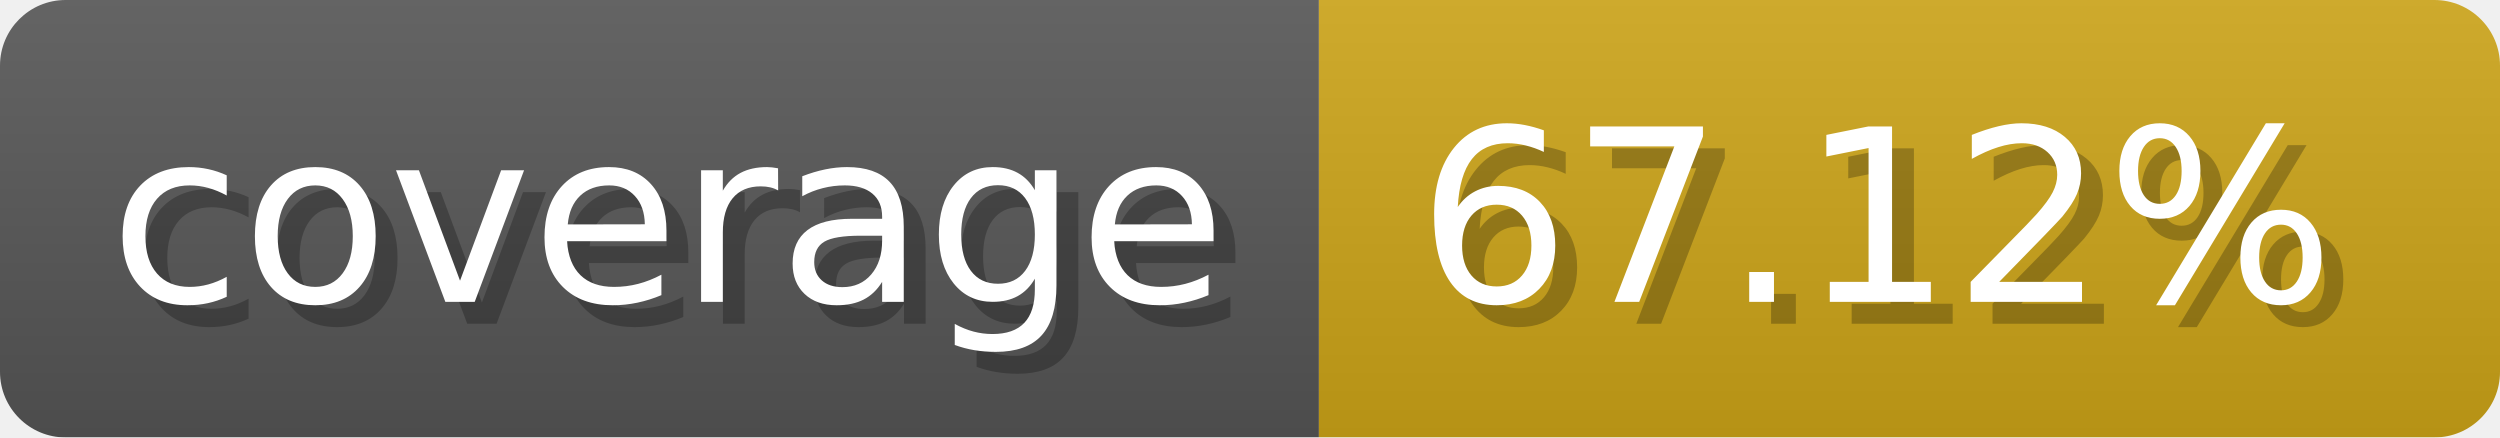
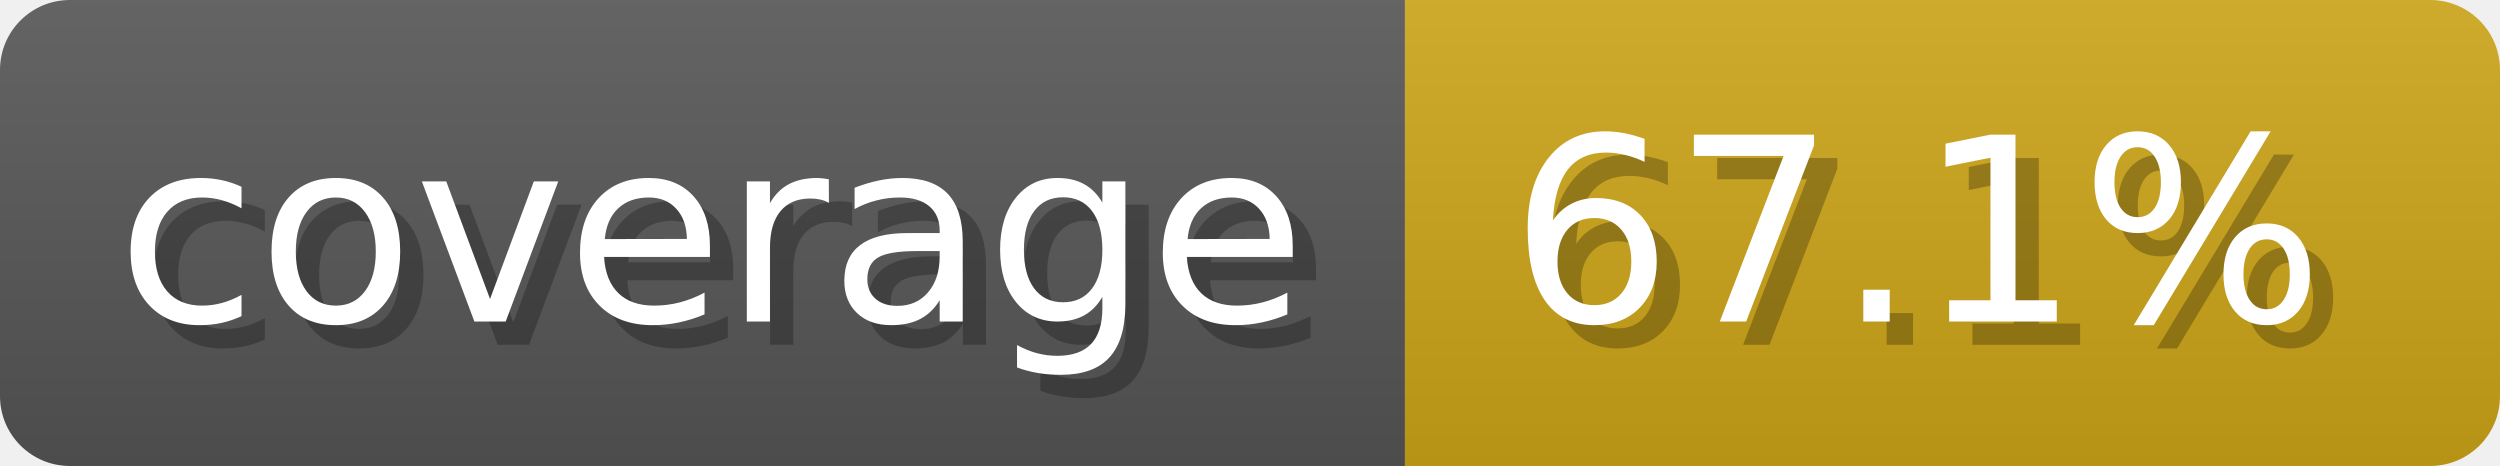
- <svg xmlns="http://www.w3.org/2000/svg" width="114.3" height="20" viewBox="0 0 1143 200" role="img" aria-label="coverage: 67.12%">
-   <linearGradient id="PrWDb" x2="0" y2="100%">
+ <svg xmlns="http://www.w3.org/2000/svg" width="107.3" height="20" viewBox="0 0 1073 200" role="img" aria-label="coverage: 67.1%">
+   <linearGradient id="Ubhdo" x2="0" y2="100%">
    <stop offset="0" stop-opacity=".1" stop-color="#EEE" />
    <stop offset="1" stop-opacity=".1" />
  </linearGradient>
-   <mask id="aCwaZ">
-     <rect width="1143" height="200" rx="30" fill="#FFF" />
+   <mask id="sLYiM">
+     <rect width="1073" height="200" rx="30" fill="#FFF" />
  </mask>
-   <g mask="url(#aCwaZ)">
+   <g mask="url(#sLYiM)">
    <rect width="603" height="200" fill="#555" />
-     <rect width="540" height="200" fill="#cba317" x="603" />
-     <rect width="1143" height="200" fill="url(#PrWDb)" />
+     <rect width="470" height="200" fill="#cba317" x="603" />
+     <rect width="1073" height="200" fill="url(#Ubhdo)" />
  </g>
  <g aria-hidden="true" fill="#fff" text-anchor="start" font-family="Verdana,DejaVu Sans,sans-serif" font-size="110">
    <text x="60" y="148" textLength="503" fill="#000" opacity="0.25">coverage</text>
    <text x="50" y="138" textLength="503">coverage</text>
-     <text x="658" y="148" textLength="440" fill="#000" opacity="0.25">67.12%</text>
-     <text x="648" y="138" textLength="440">67.12%</text>
+     <text x="658" y="148" textLength="370" fill="#000" opacity="0.25">67.1%</text>
+     <text x="648" y="138" textLength="370">67.1%</text>
  </g>
</svg>
